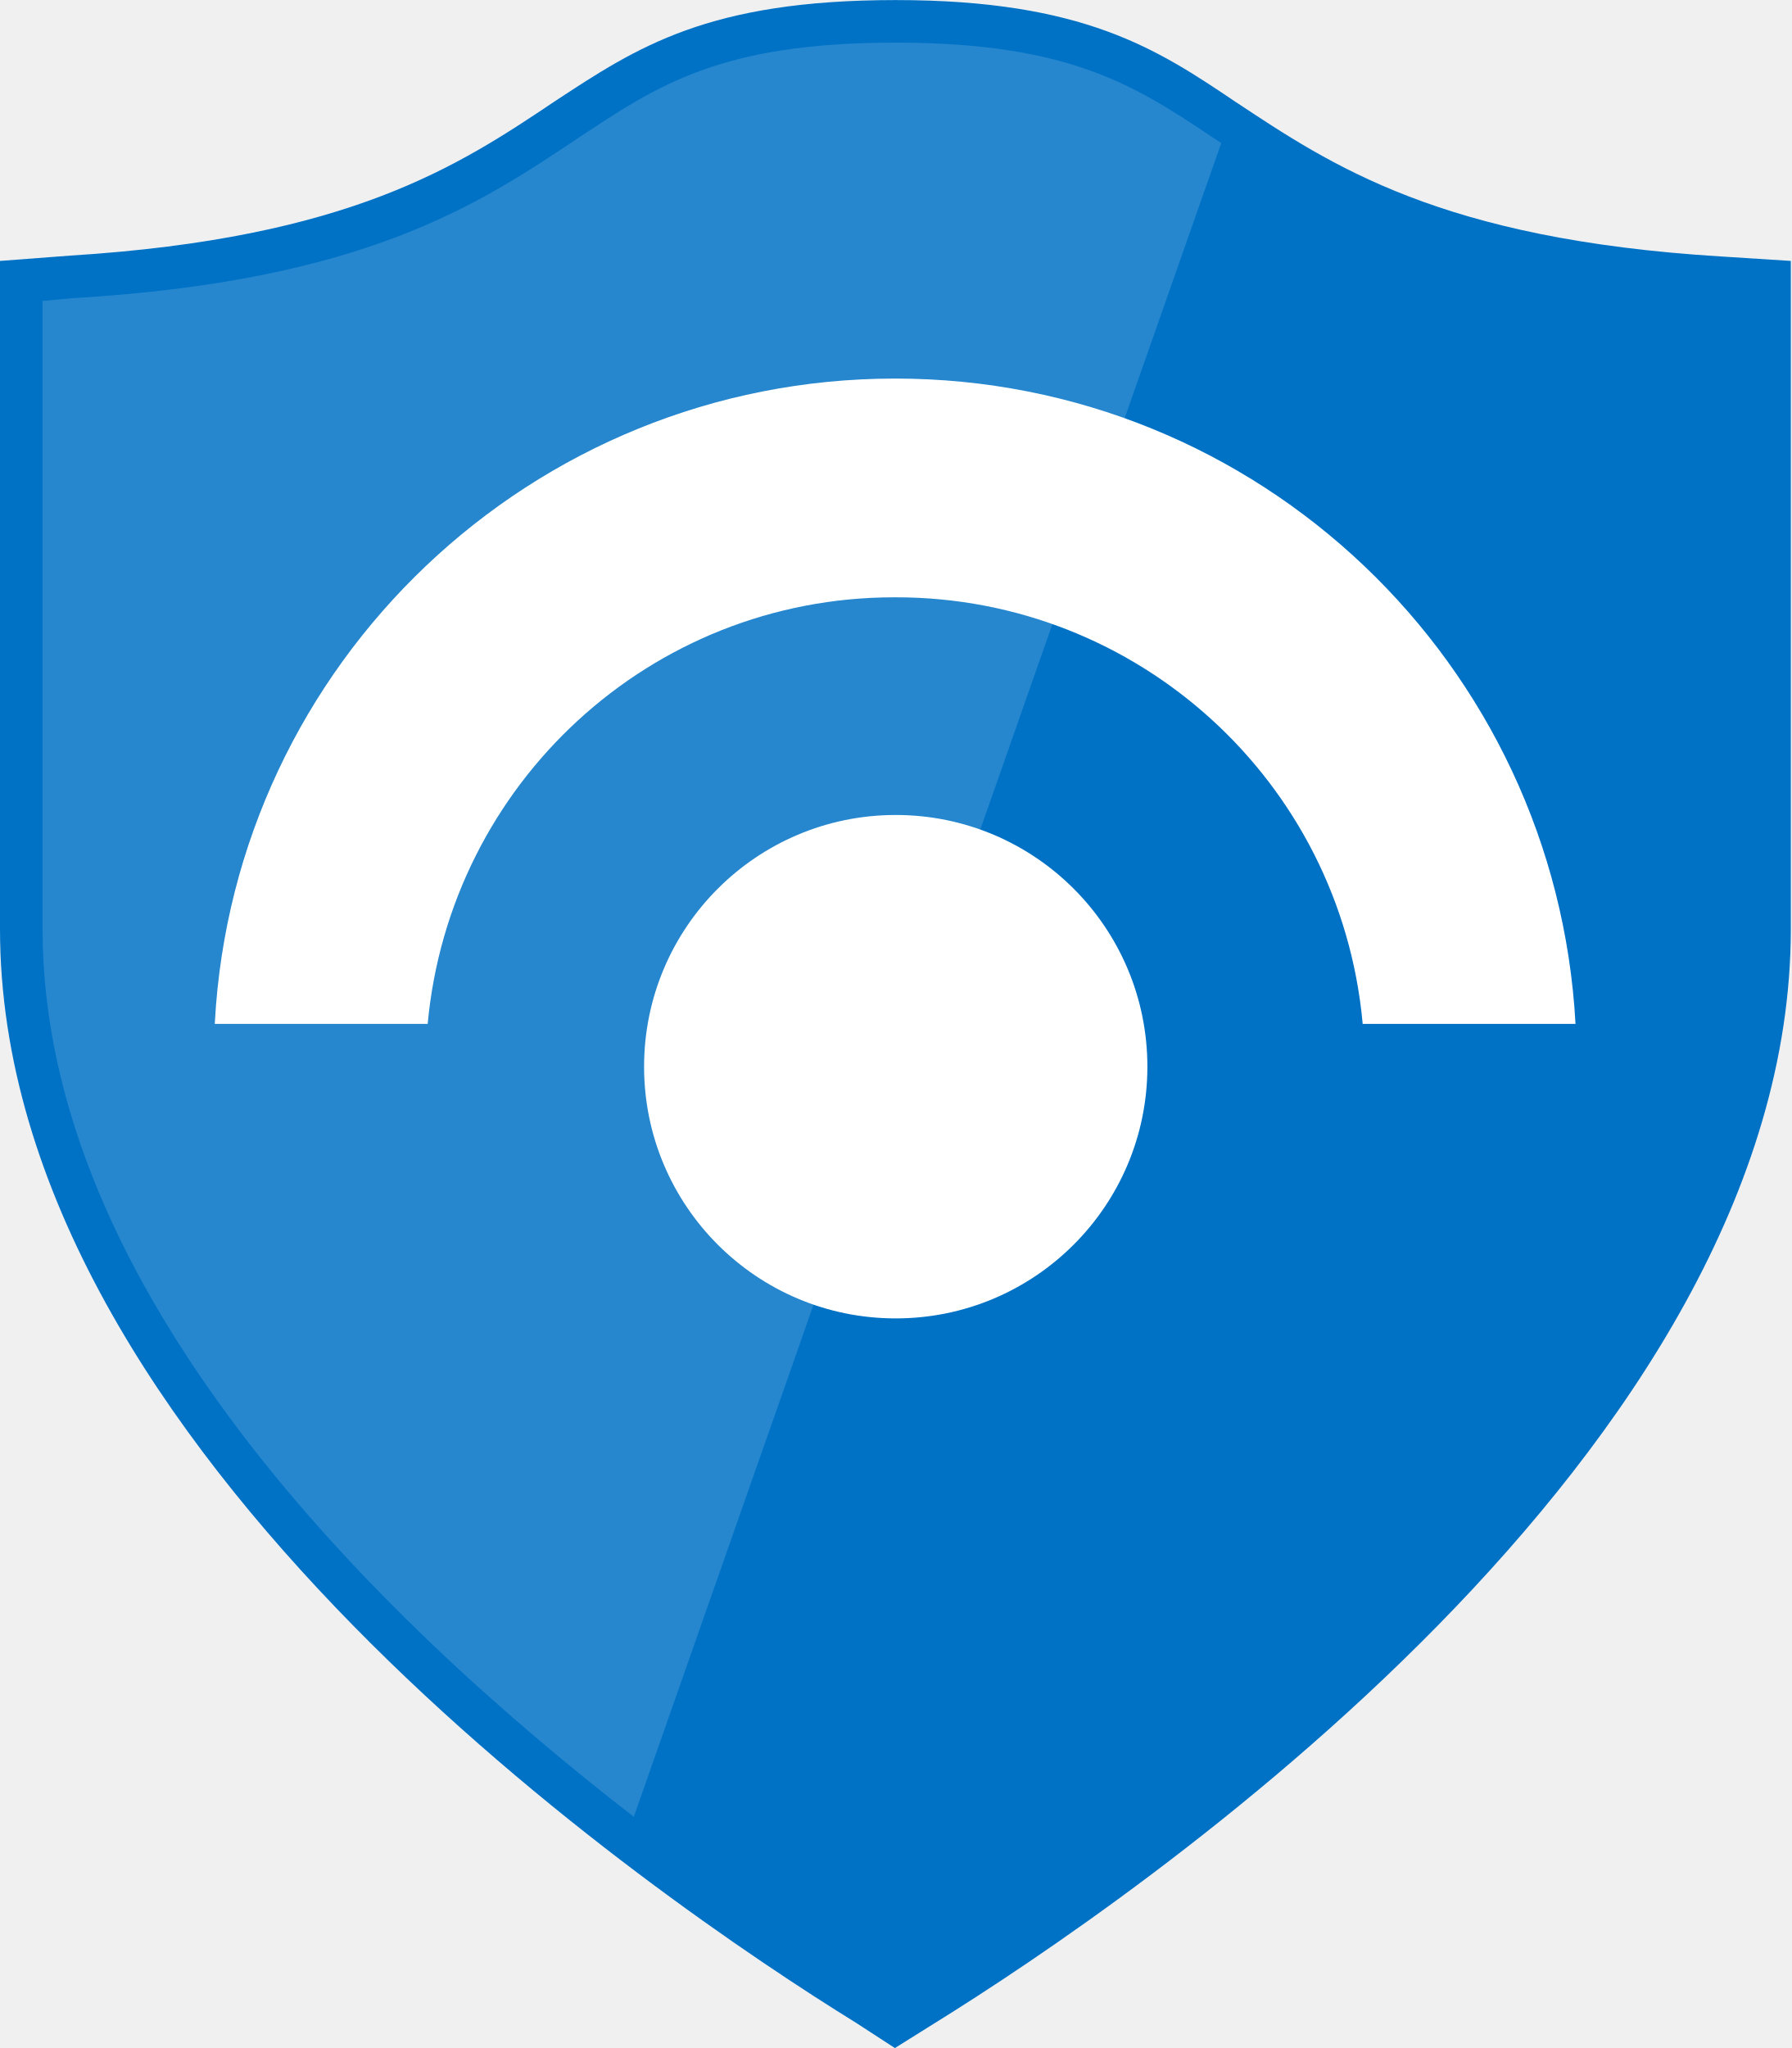
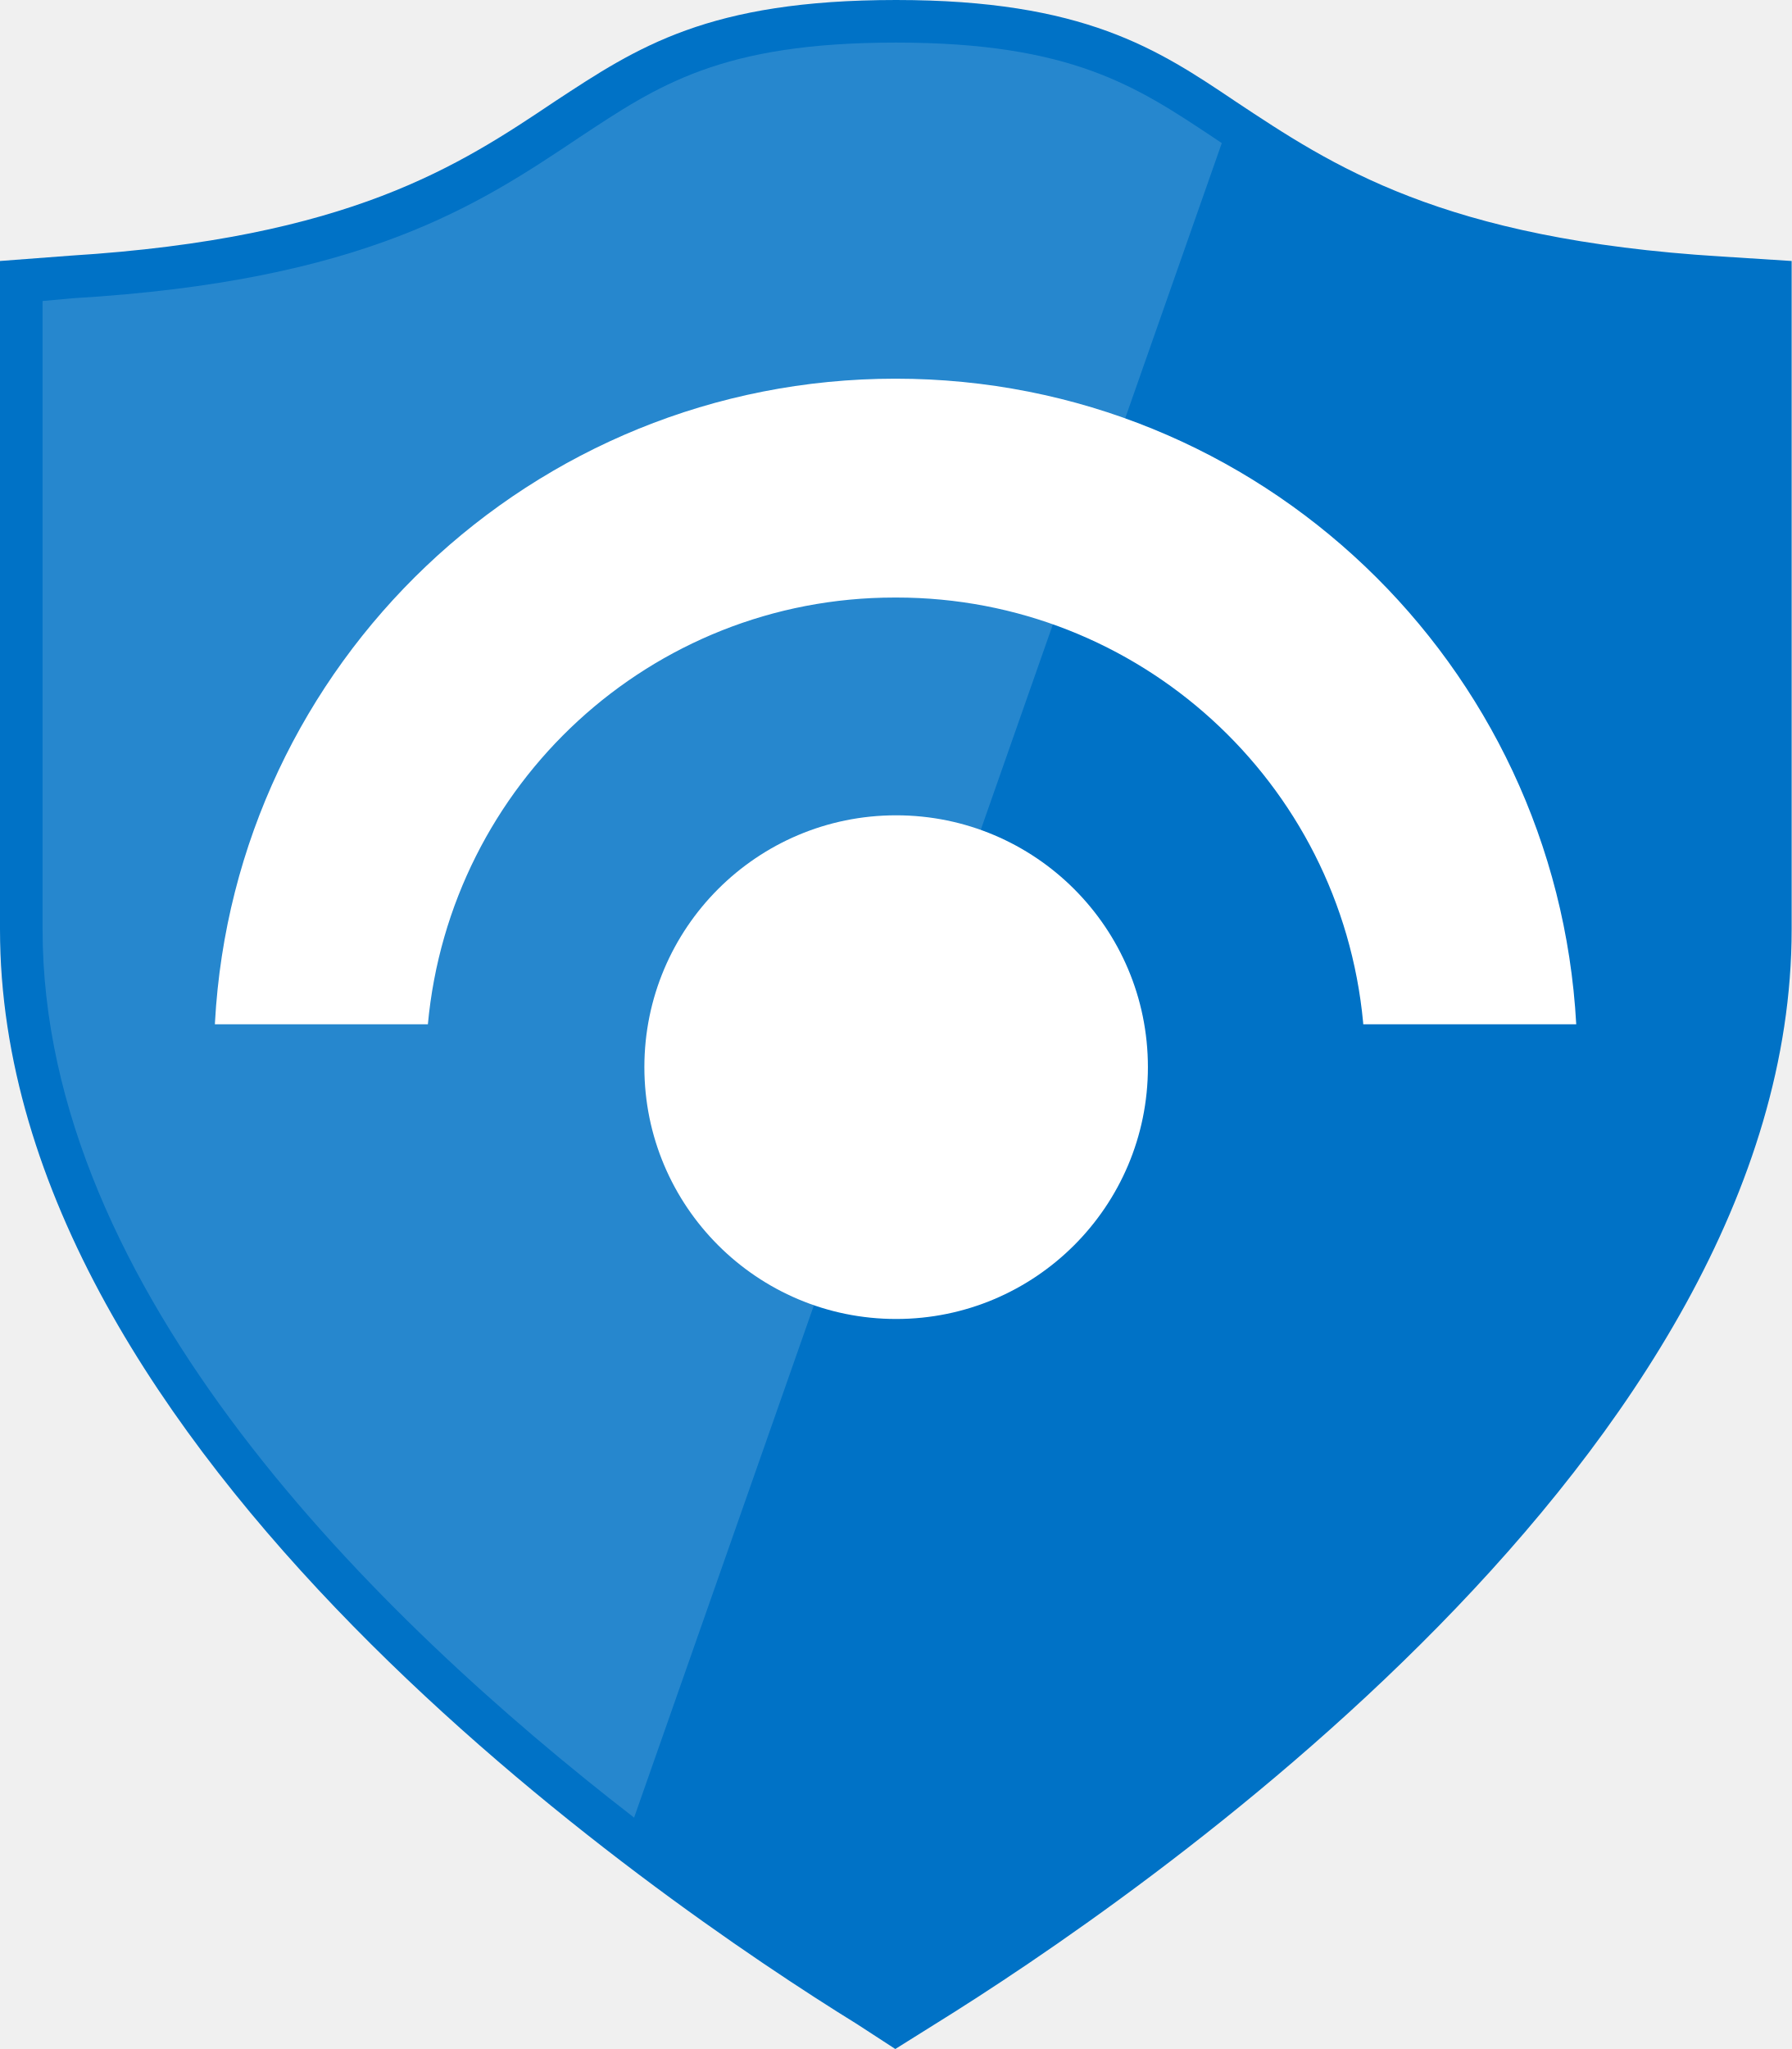
- <svg viewBox="0 0 28 32" class="" role="presentation" focusable="false" id="FxSymbol0-0ad">
-   <g>
-     <path d="M13.386 31.611C10.248 29.671 0 22.677 0 14.515V4.077l1.095-.083c4.382-.273 6.083-1.411 7.583-2.416C9.956.739 11.06.001 13.999.001S18.088.77 19.3 1.585c1.507.998 3.211 2.153 7.593 2.422l1.095.07v10.438c0 8.166-10.249 15.156-13.39 17.103l-.612.383z" class="msportalfx-svg-c19" fill="#0072c6" />
-     <path opacity=".15" d="M9.906 28.386l9.18-26.15-.143-.096C17.755 1.351 16.734.666 13.998.666s-3.713.665-4.948 1.481C7.479 3.198 5.699 4.39 1.134 4.659l-.469.043v9.813c0 5.63 5.191 10.741 9.24 13.872z" class="msportalfx-svg-c01" fill="#ffffff" />
-     <path d="M13.999 9.333h.006a7.321 7.321 0 0 1 7.289 6.636l.002.029h3.327c-.308-5.633-4.951-10.083-10.633-10.083S3.665 10.366 3.358 15.971l-.001.027h3.327c.347-3.751 3.479-6.665 7.291-6.665h.024-.001z" class="msportalfx-svg-c01" fill="#ffffff" />
-     <path d="M17.932 16.667a3.933 3.933 0 1 1-7.866 0 3.933 3.933 0 0 1 7.866 0z" class="msportalfx-svg-c01" fill="#ffffff" />
+ <svg xmlns="http://www.w3.org/2000/svg" viewBox="0 0 27.988 32" class="" role="presentation" focusable="false" id="FxSymbol0-0ad" version="1.1" width="27.988" height="32">
+   <defs id="defs17" />
+   <g id="g12" transform="translate(0,-0.001)">
+     <path d="M 13.386,31.611 C 10.248,29.671 0,22.677 0,14.515 V 4.077 L 1.095,3.994 C 5.477,3.721 7.178,2.583 8.678,1.578 9.956,0.739 11.06,0.001 13.999,0.001 c 2.939,0 4.089,0.769 5.301,1.584 1.507,0.998 3.211,2.153 7.593,2.422 l 1.095,0.07 v 10.438 c 0,8.166 -10.249,15.156 -13.39,17.103 l -0.612,0.383 z" class="msportalfx-svg-c19" id="path4" style="fill:#0072c6" />
+     <path d="M 9.906,28.386 19.086,2.236 18.943,2.14 C 17.755,1.351 16.734,0.666 13.998,0.666 11.262,0.666 10.285,1.331 9.05,2.147 7.479,3.198 5.699,4.39 1.134,4.659 L 0.665,4.702 v 9.813 c 0,5.63 5.191,10.741 9.24,13.872 z" class="msportalfx-svg-c01" id="path6" style="opacity:0.15;fill:#ffffff" />
+     <path d="m 13.999,9.333 h 0.006 a 7.321,7.321 0 0 1 7.289,6.636 l 0.002,0.029 h 3.327 C 24.315,10.365 19.672,5.915 13.99,5.915 8.308,5.915 3.665,10.366 3.358,15.971 l -10e-4,0.027 h 3.327 c 0.347,-3.751 3.479,-6.665 7.291,-6.665 h 0.024 -0.001 z" class="msportalfx-svg-c01" id="path8" style="fill:#ffffff" />
+     <path d="m 17.932,16.667 a 3.933,3.933 0 1 1 -7.866,0 3.933,3.933 0 0 1 7.866,0 z" class="msportalfx-svg-c01" id="path10" style="fill:#ffffff" />
  </g>
</svg>
